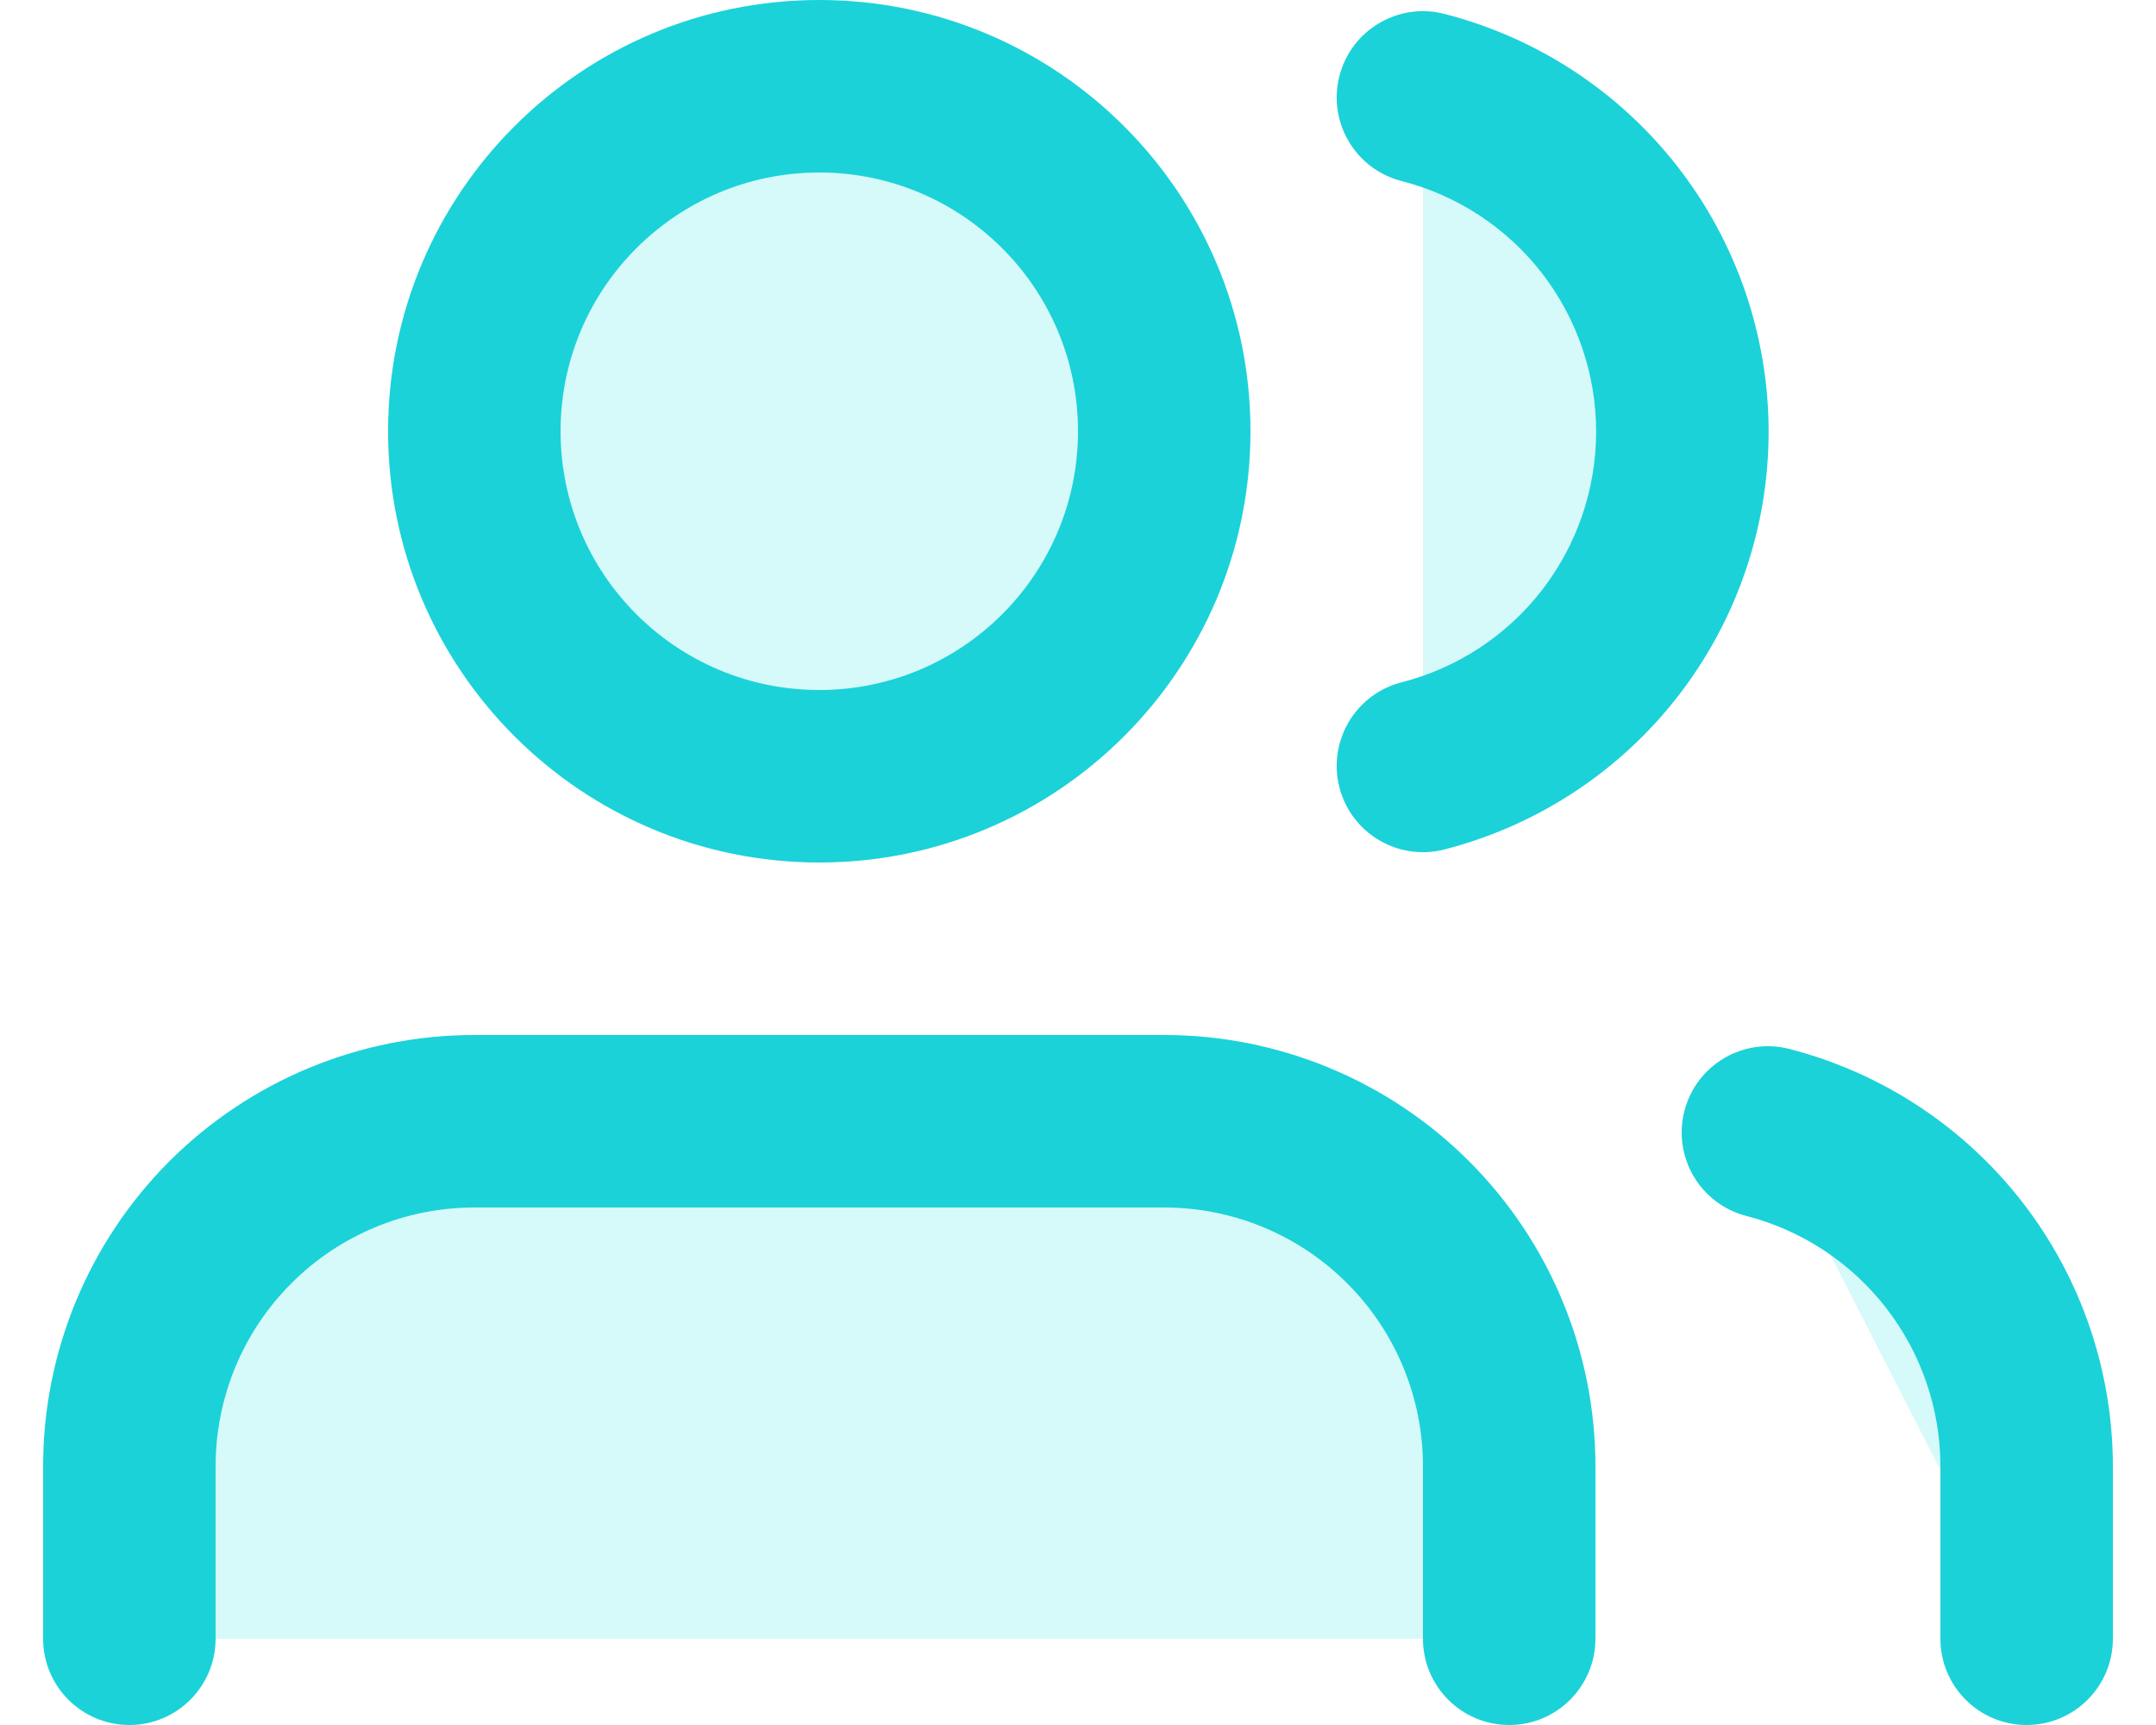
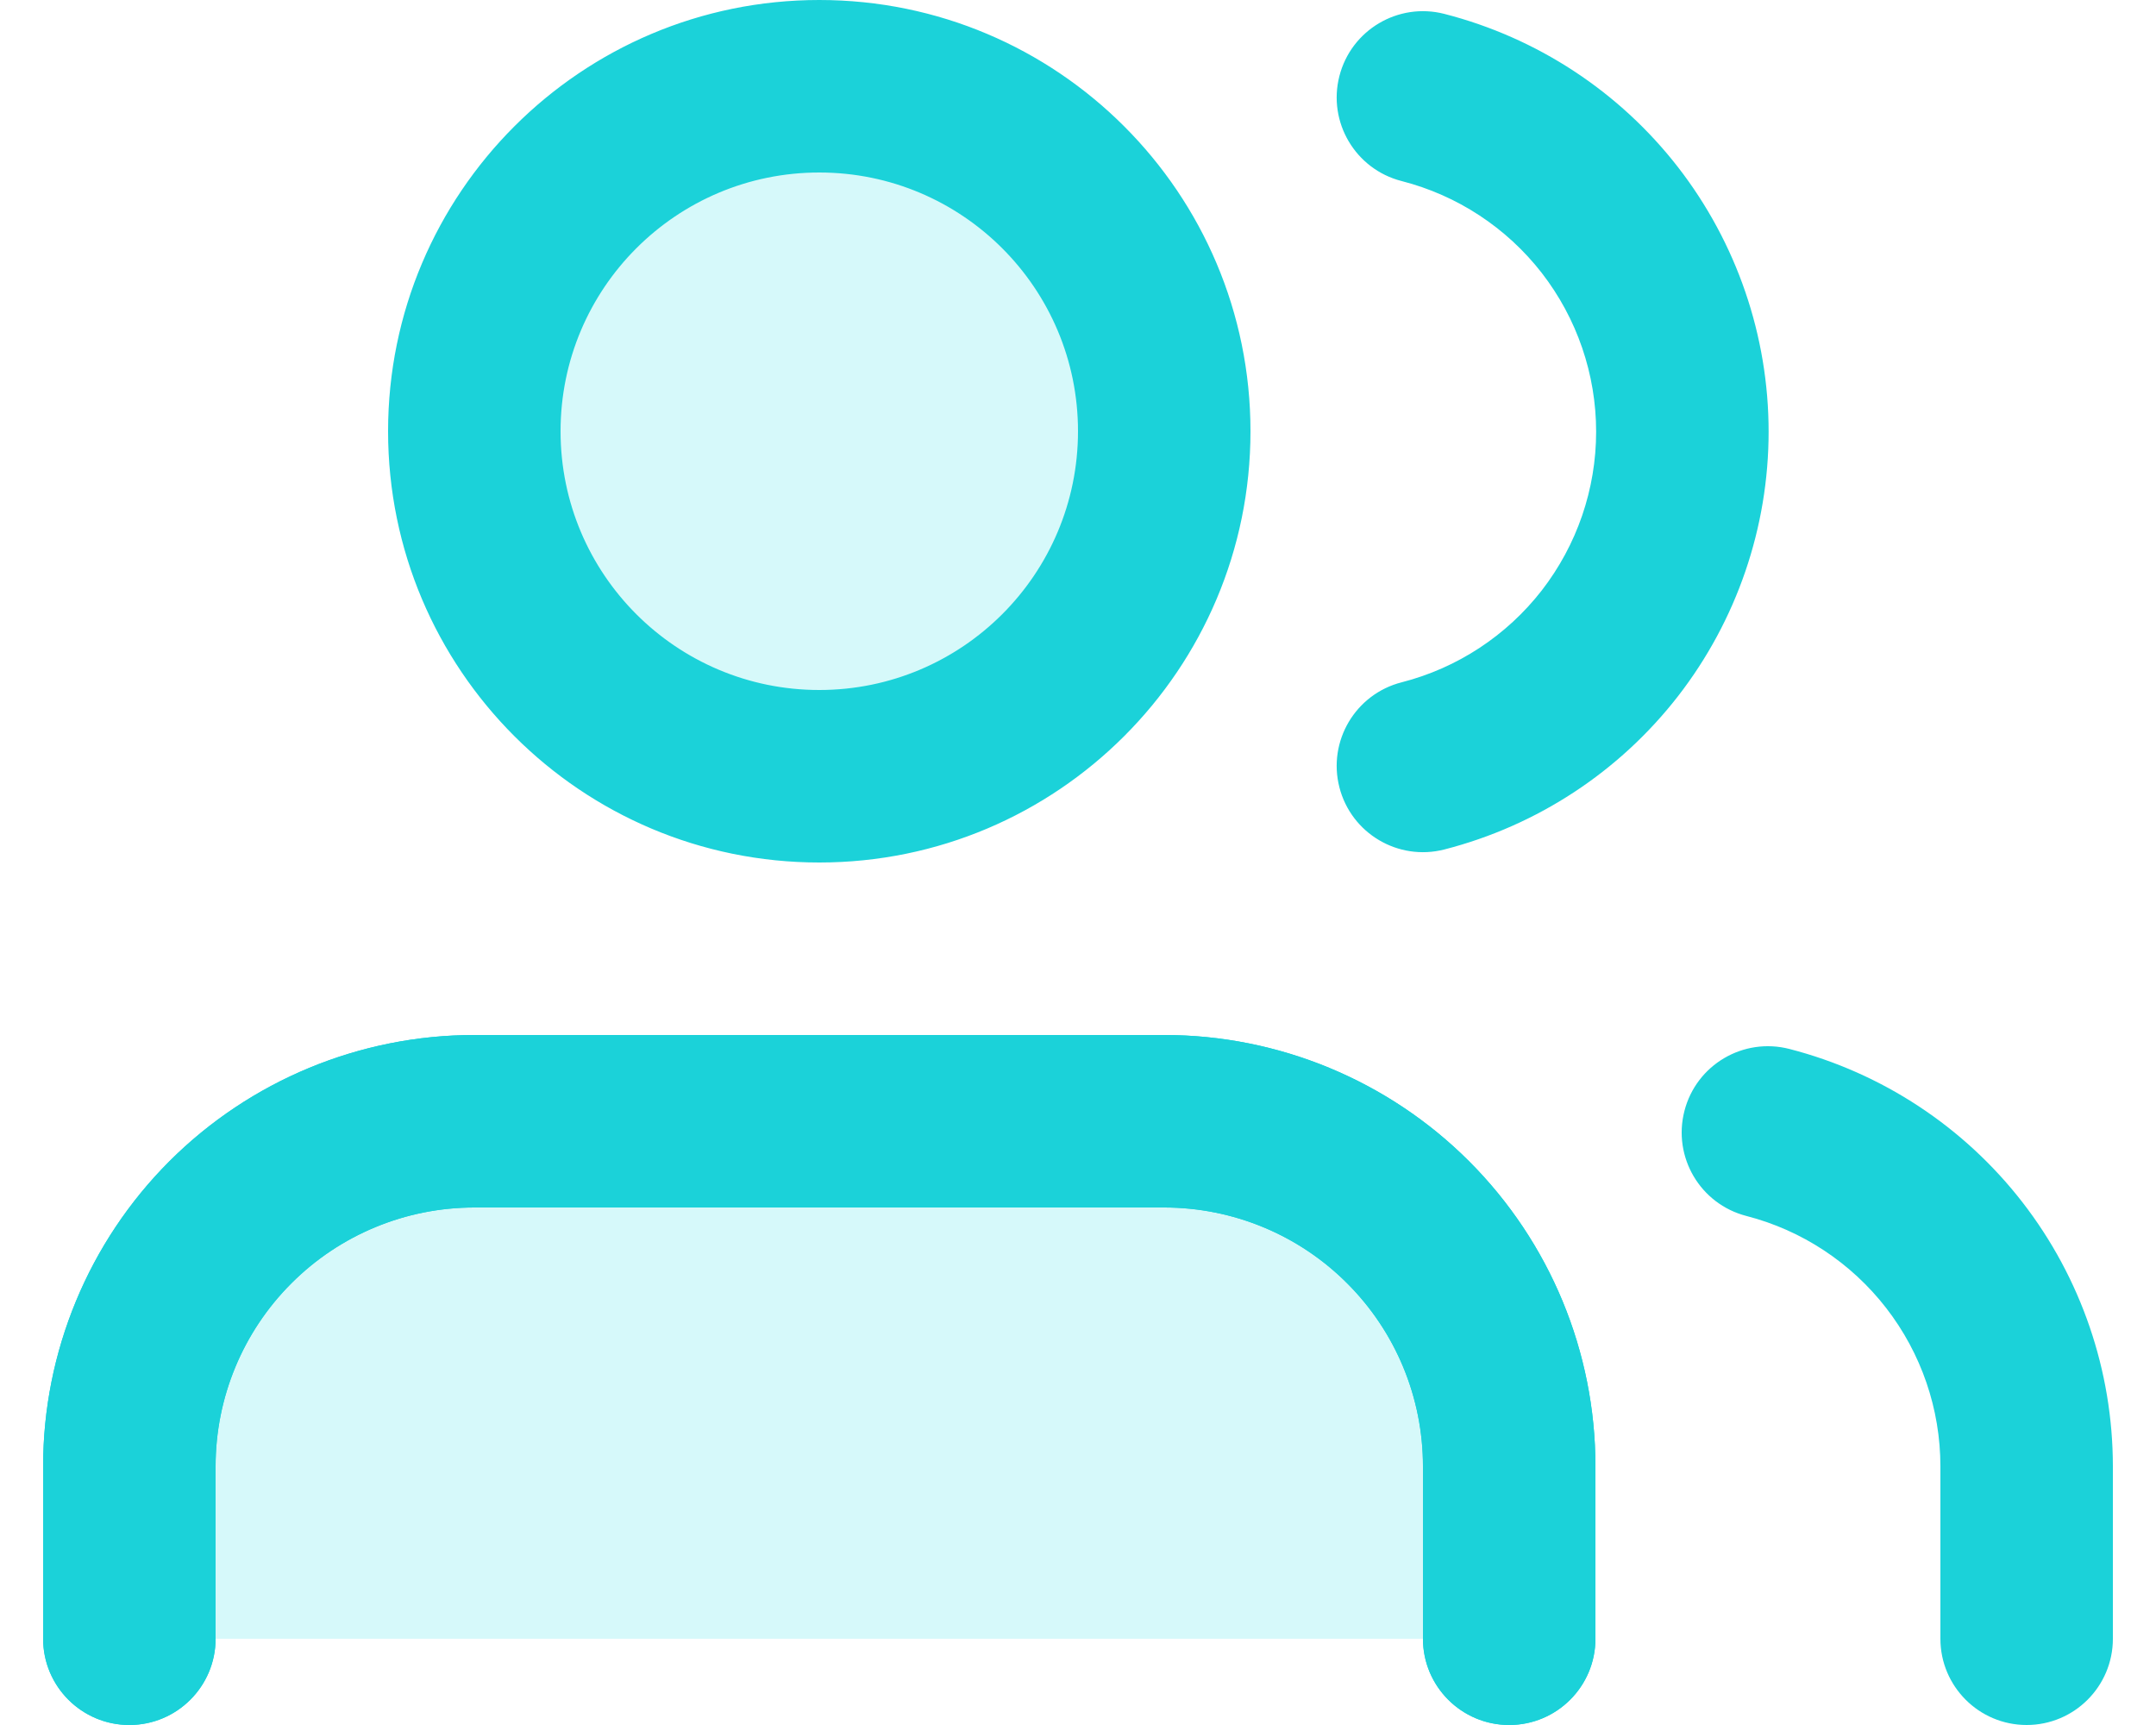
<svg xmlns="http://www.w3.org/2000/svg" width="25" height="20" viewBox="0 0 25 20" fill="none">
-   <path d="M17.5 19V17C17.5 15.939 17.079 14.922 16.328 14.172C15.578 13.421 14.561 13 13.5 13H5.5C4.439 13 3.422 13.421 2.672 14.172C1.921 14.922 1.5 15.939 1.5 17V19" fill="#35E2E9" fill-opacity="0.2" />
-   <path d="M9.5 9C11.709 9 13.5 7.209 13.5 5C13.5 2.791 11.709 1 9.5 1C7.291 1 5.5 2.791 5.5 5C5.5 7.209 7.291 9 9.5 9Z" fill="#35E2E9" fill-opacity="0.2" />
-   <path d="M23.5 19V17C23.499 16.114 23.204 15.253 22.661 14.552C22.118 13.852 21.358 13.352 20.5 13.13" fill="#35E2E9" fill-opacity="0.2" />
-   <path d="M16.5 1.13C17.36 1.35 18.123 1.851 18.668 2.552C19.212 3.254 19.508 4.117 19.508 5.005C19.508 5.893 19.212 6.756 18.668 7.458C18.123 8.159 17.36 8.66 16.5 8.88" fill="#35E2E9" fill-opacity="0.2" />
-   <path d="M16.5 19C16.5 19.552 16.948 20 17.5 20C18.052 20 18.5 19.552 18.5 19H16.5ZM13.5 13V12V13ZM5.5 13V12V13ZM1.5 17H0.5H1.5ZM0.5 19C0.5 19.552 0.948 20 1.5 20C2.052 20 2.5 19.552 2.5 19H0.5ZM22.5 19C22.5 19.552 22.948 20 23.5 20C24.052 20 24.5 19.552 24.5 19H22.5ZM23.5 17H24.5V16.999L23.5 17ZM20.75 12.162C20.215 12.024 19.67 12.345 19.532 12.88C19.394 13.415 19.715 13.96 20.25 14.098L20.75 12.162ZM16.748 0.161C16.213 0.024 15.668 0.347 15.531 0.882C15.394 1.417 15.717 1.962 16.252 2.099L16.748 0.161ZM19.508 5.005H20.508H19.508ZM16.252 7.911C15.717 8.048 15.394 8.593 15.531 9.128C15.668 9.663 16.213 9.986 16.748 9.849L16.252 7.911ZM18.5 19V17H16.5V19H18.5ZM18.5 17C18.5 15.674 17.973 14.402 17.035 13.464L15.621 14.879C16.184 15.441 16.5 16.204 16.5 17H18.5ZM17.035 13.464C16.098 12.527 14.826 12 13.5 12V14C14.296 14 15.059 14.316 15.621 14.879L17.035 13.464ZM13.5 12H5.5V14H13.5V12ZM5.5 12C4.174 12 2.902 12.527 1.964 13.464L3.379 14.879C3.941 14.316 4.704 14 5.5 14V12ZM1.964 13.464C1.027 14.402 0.5 15.674 0.5 17H2.5C2.5 16.204 2.816 15.441 3.379 14.879L1.964 13.464ZM0.5 17V19H2.5V17H0.5ZM12.5 5C12.5 6.657 11.157 8 9.5 8V10C12.261 10 14.5 7.761 14.5 5H12.5ZM9.5 8C7.843 8 6.5 6.657 6.5 5H4.5C4.5 7.761 6.739 10 9.5 10V8ZM6.5 5C6.5 3.343 7.843 2 9.5 2V0C6.739 0 4.5 2.239 4.5 5H6.5ZM9.5 2C11.157 2 12.5 3.343 12.5 5H14.5C14.5 2.239 12.261 0 9.5 0V2ZM24.5 19V17H22.5V19H24.5ZM24.5 16.999C24.499 15.891 24.13 14.815 23.452 13.94L21.871 15.165C22.278 15.69 22.5 16.336 22.5 17.001L24.5 16.999ZM23.452 13.94C22.773 13.064 21.823 12.439 20.75 12.162L20.25 14.098C20.894 14.264 21.464 14.64 21.871 15.165L23.452 13.94ZM16.252 2.099C16.897 2.264 17.469 2.639 17.878 3.165L19.458 1.939C18.777 1.062 17.824 0.437 16.748 0.161L16.252 2.099ZM17.878 3.165C18.286 3.692 18.508 4.339 18.508 5.005H20.508C20.508 3.895 20.138 2.816 19.458 1.939L17.878 3.165ZM18.508 5.005C18.508 5.671 18.286 6.318 17.878 6.845L19.458 8.071C20.138 7.194 20.508 6.115 20.508 5.005H18.508ZM17.878 6.845C17.469 7.371 16.897 7.746 16.252 7.911L16.748 9.849C17.824 9.573 18.777 8.948 19.458 8.071L17.878 6.845Z" fill="#1BD2D9" />
+   <circle cx="9" cy="5" r="4" fill="#35E2E9" fill-opacity="0.2" />
+   <path d="M17.5 19V17C17.5 15.939 17.079 14.922 16.328 14.172C15.578 13.421 14.561 13 13.5 13H9.5H5.5C4.439 13 3.422 13.421 2.672 14.172C1.921 14.922 1.5 15.939 1.5 17V19" fill="#35E2E9" fill-opacity="0.2" />
+   <path d="M16.5 19C16.5 19.552 16.948 20 17.5 20C18.052 20 18.5 19.552 18.5 19H16.5ZM13.5 13V12V13ZM5.5 13V12V13ZM1.5 17H0.5H1.5ZM0.5 19C0.5 19.552 0.948 20 1.5 20C2.052 20 2.5 19.552 2.5 19H0.5ZM18.5 19V17H16.5V19H18.5ZM18.5 17C18.5 15.674 17.973 14.402 17.035 13.464L15.621 14.879C16.184 15.441 16.5 16.204 16.5 17H18.5ZM17.035 13.464C16.098 12.527 14.826 12 13.5 12V14C14.296 14 15.059 14.316 15.621 14.879L17.035 13.464ZM5.5 12C4.174 12 2.902 12.527 1.964 13.464L3.379 14.879C3.941 14.316 4.704 14 5.5 14V12ZM1.964 13.464C1.027 14.402 0.5 15.674 0.5 17H2.5C2.5 16.204 2.816 15.441 3.379 14.879L1.964 13.464ZM0.5 17V19H2.5V17H0.5ZM13.5 12H9.5V14H13.5V12ZM9.5 12H5.5V14H9.5V12Z" fill="#1BD2D9" />
+   <path d="M16.5 19C16.5 19.552 16.948 20 17.5 20C18.052 20 18.5 19.552 18.5 19H16.5ZM13.5 13V12V13ZM5.5 13V12V13ZM1.5 17H0.5H1.5ZM0.5 19C0.5 19.552 0.948 20 1.5 20C2.052 20 2.5 19.552 2.5 19H0.5ZM22.5 19C22.5 19.552 22.948 20 23.5 20C24.052 20 24.5 19.552 24.5 19H22.5ZM23.5 17H24.5V16.999L23.5 17ZM20.75 12.162C20.215 12.024 19.67 12.345 19.532 12.88C19.394 13.415 19.715 13.96 20.25 14.098L20.75 12.162ZM16.748 0.161C16.213 0.024 15.668 0.347 15.531 0.882C15.394 1.417 15.717 1.962 16.252 2.099L16.748 0.161ZM19.508 5.005H20.508H19.508ZM16.252 7.911C15.717 8.048 15.394 8.593 15.531 9.128C15.668 9.663 16.213 9.986 16.748 9.849L16.252 7.911ZM18.5 19V17H16.5V19H18.5ZM18.5 17C18.5 15.674 17.973 14.402 17.035 13.464L15.621 14.879C16.184 15.441 16.5 16.204 16.5 17H18.5ZM17.035 13.464C16.098 12.527 14.826 12 13.5 12V14C14.296 14 15.059 14.316 15.621 14.879L17.035 13.464ZM5.5 12C4.174 12 2.902 12.527 1.964 13.464L3.379 14.879C3.941 14.316 4.704 14 5.5 14V12ZM1.964 13.464C1.027 14.402 0.5 15.674 0.5 17H2.5C2.5 16.204 2.816 15.441 3.379 14.879L1.964 13.464ZM0.5 17V19H2.5V17H0.5ZM12.5 5C12.5 6.657 11.157 8 9.5 8V10C12.261 10 14.5 7.761 14.5 5H12.5ZM9.5 8C7.843 8 6.5 6.657 6.5 5H4.5C4.5 7.761 6.739 10 9.5 10V8ZM6.5 5C6.5 3.343 7.843 2 9.5 2V0C6.739 0 4.5 2.239 4.5 5H6.5ZM9.5 2C11.157 2 12.5 3.343 12.5 5H14.5C14.5 2.239 12.261 0 9.5 0V2ZM24.5 19V17H22.5V19H24.5ZM24.5 16.999C24.499 15.891 24.13 14.815 23.452 13.94L21.871 15.165C22.278 15.69 22.5 16.336 22.5 17.001L24.5 16.999ZM23.452 13.94C22.773 13.064 21.823 12.439 20.75 12.162L20.25 14.098C20.894 14.264 21.464 14.64 21.871 15.165L23.452 13.94ZM16.252 2.099C16.897 2.264 17.469 2.639 17.878 3.165L19.458 1.939C18.777 1.062 17.824 0.437 16.748 0.161L16.252 2.099ZM17.878 3.165C18.286 3.692 18.508 4.339 18.508 5.005H20.508C20.508 3.895 20.138 2.816 19.458 1.939L17.878 3.165ZM18.508 5.005C18.508 5.671 18.286 6.318 17.878 6.845L19.458 8.071C20.138 7.194 20.508 6.115 20.508 5.005H18.508ZM17.878 6.845C17.469 7.371 16.897 7.746 16.252 7.911L16.748 9.849C17.824 9.573 18.777 8.948 19.458 8.071L17.878 6.845ZM13.5 12H9.5V14H13.5V12ZM9.5 12H5.5V14H9.5V12Z" fill="#1BD2D9" />
</svg>
